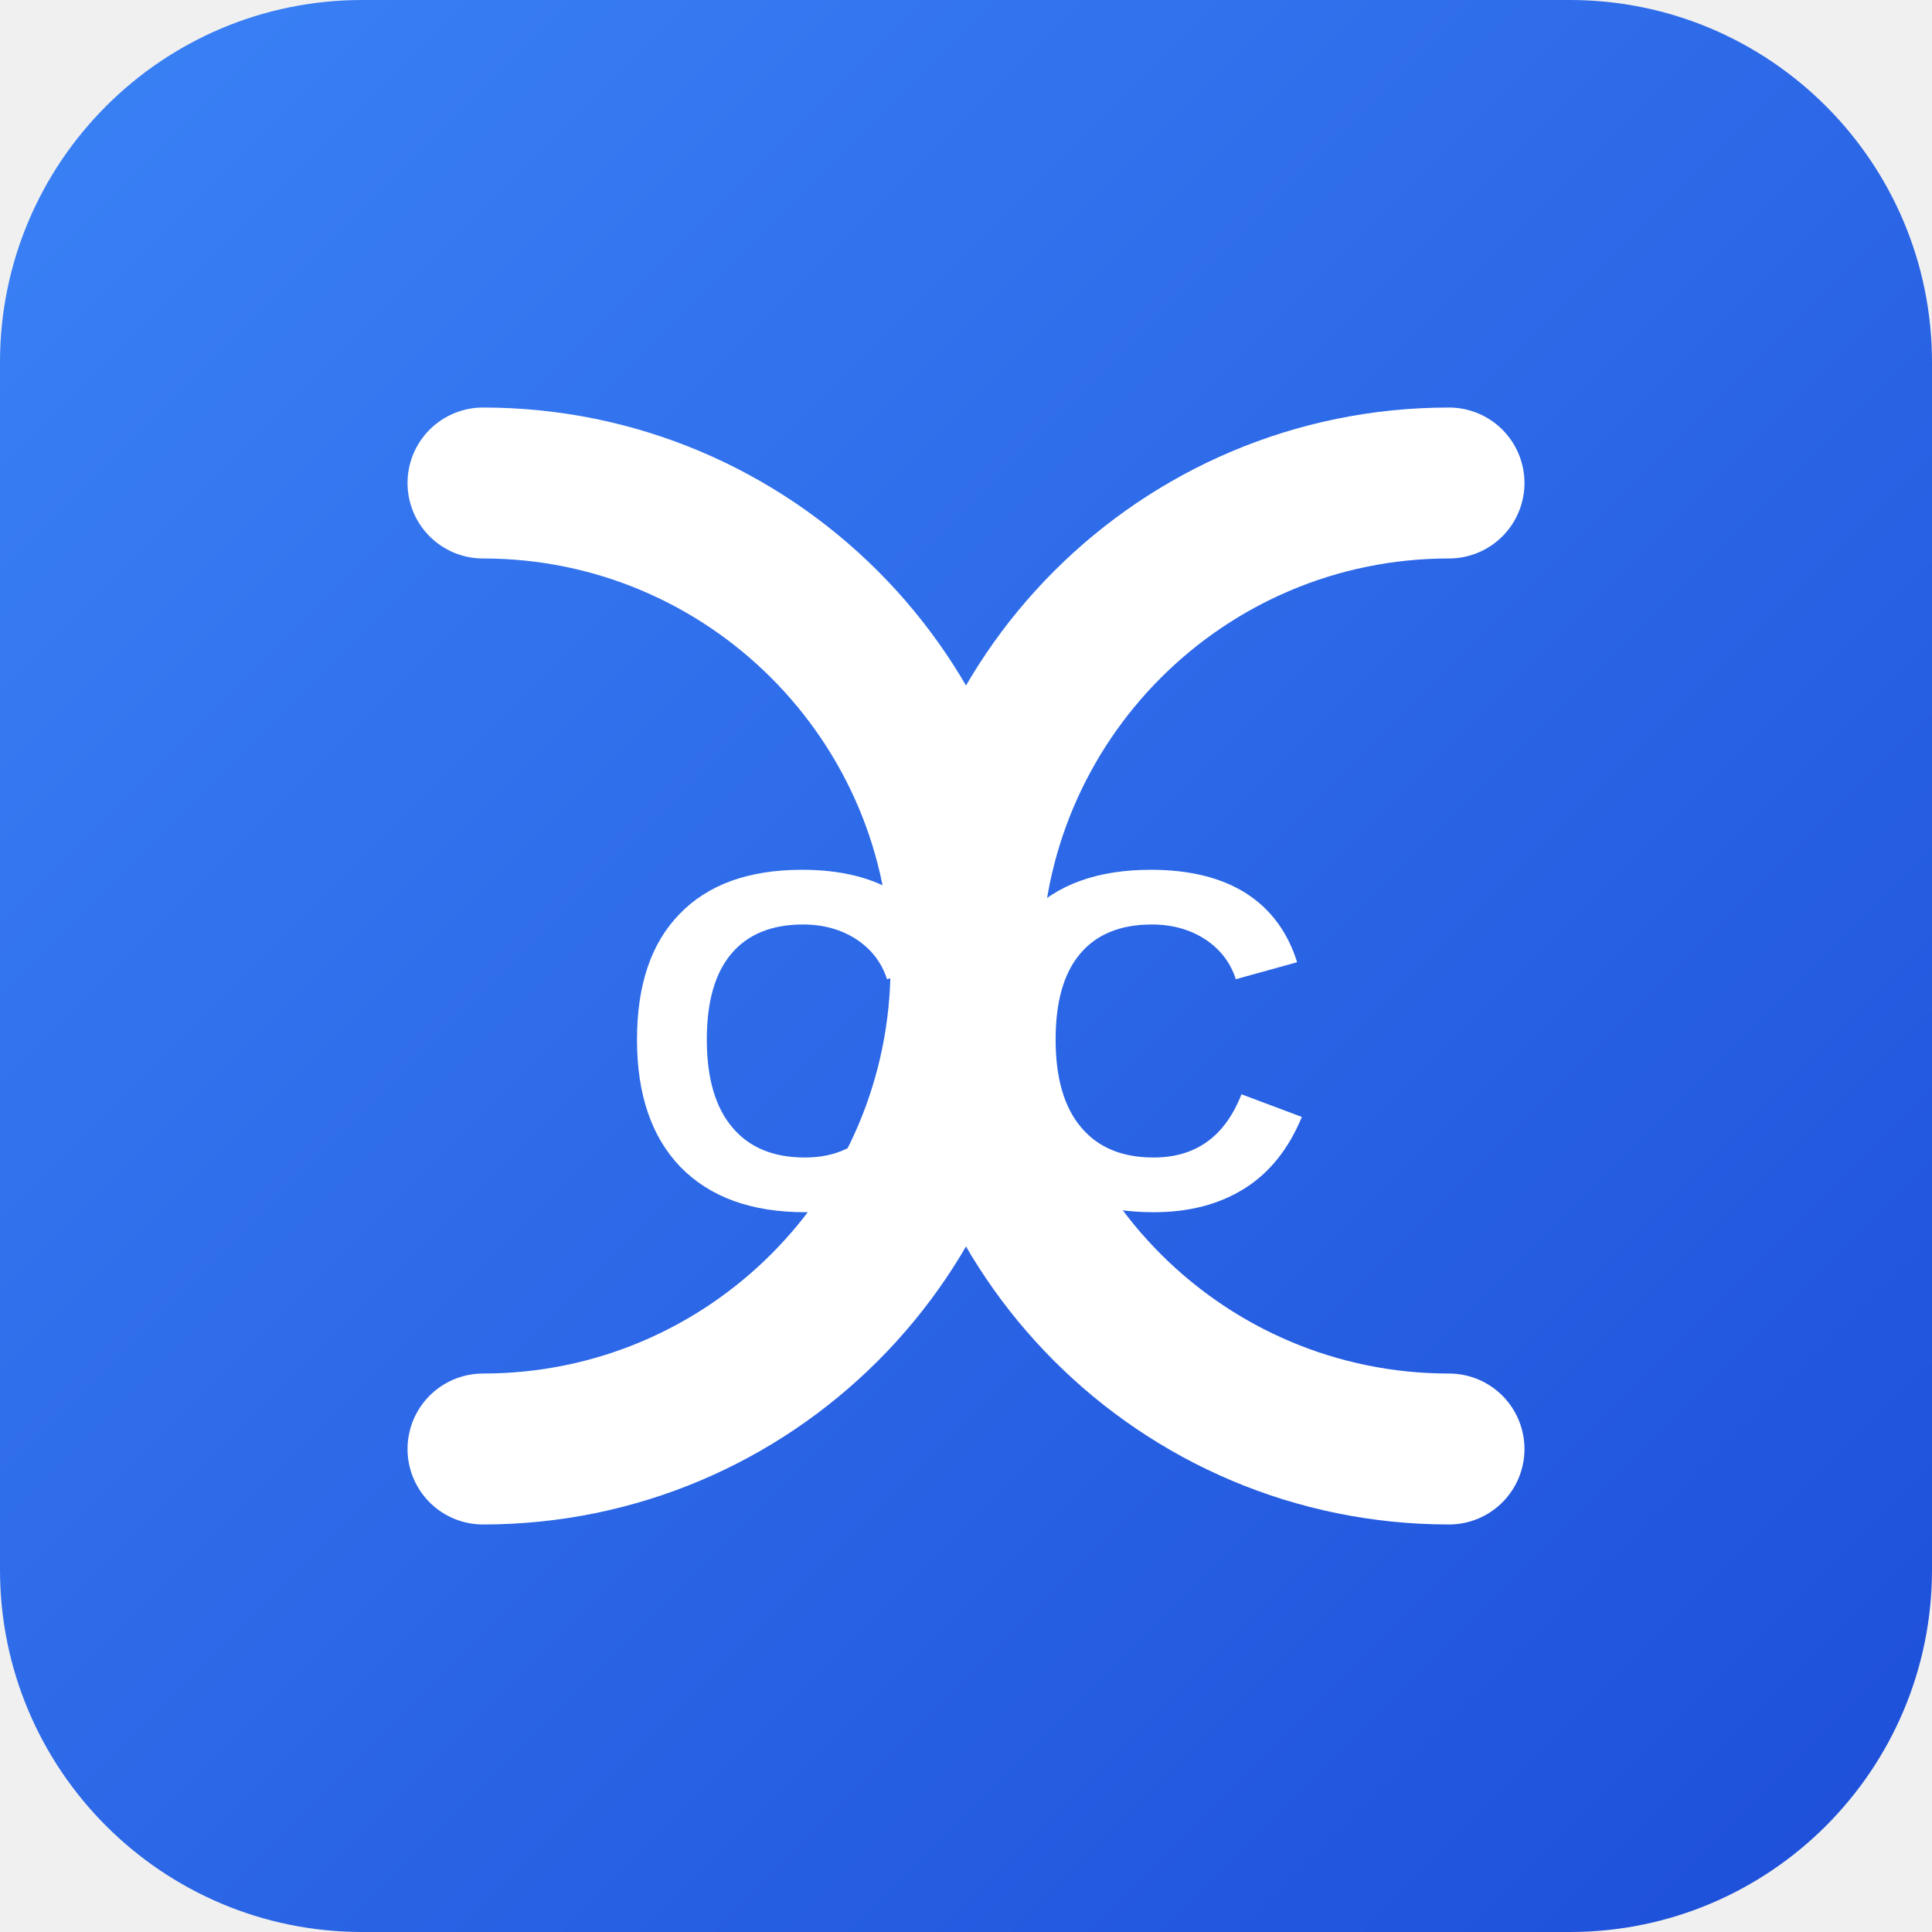
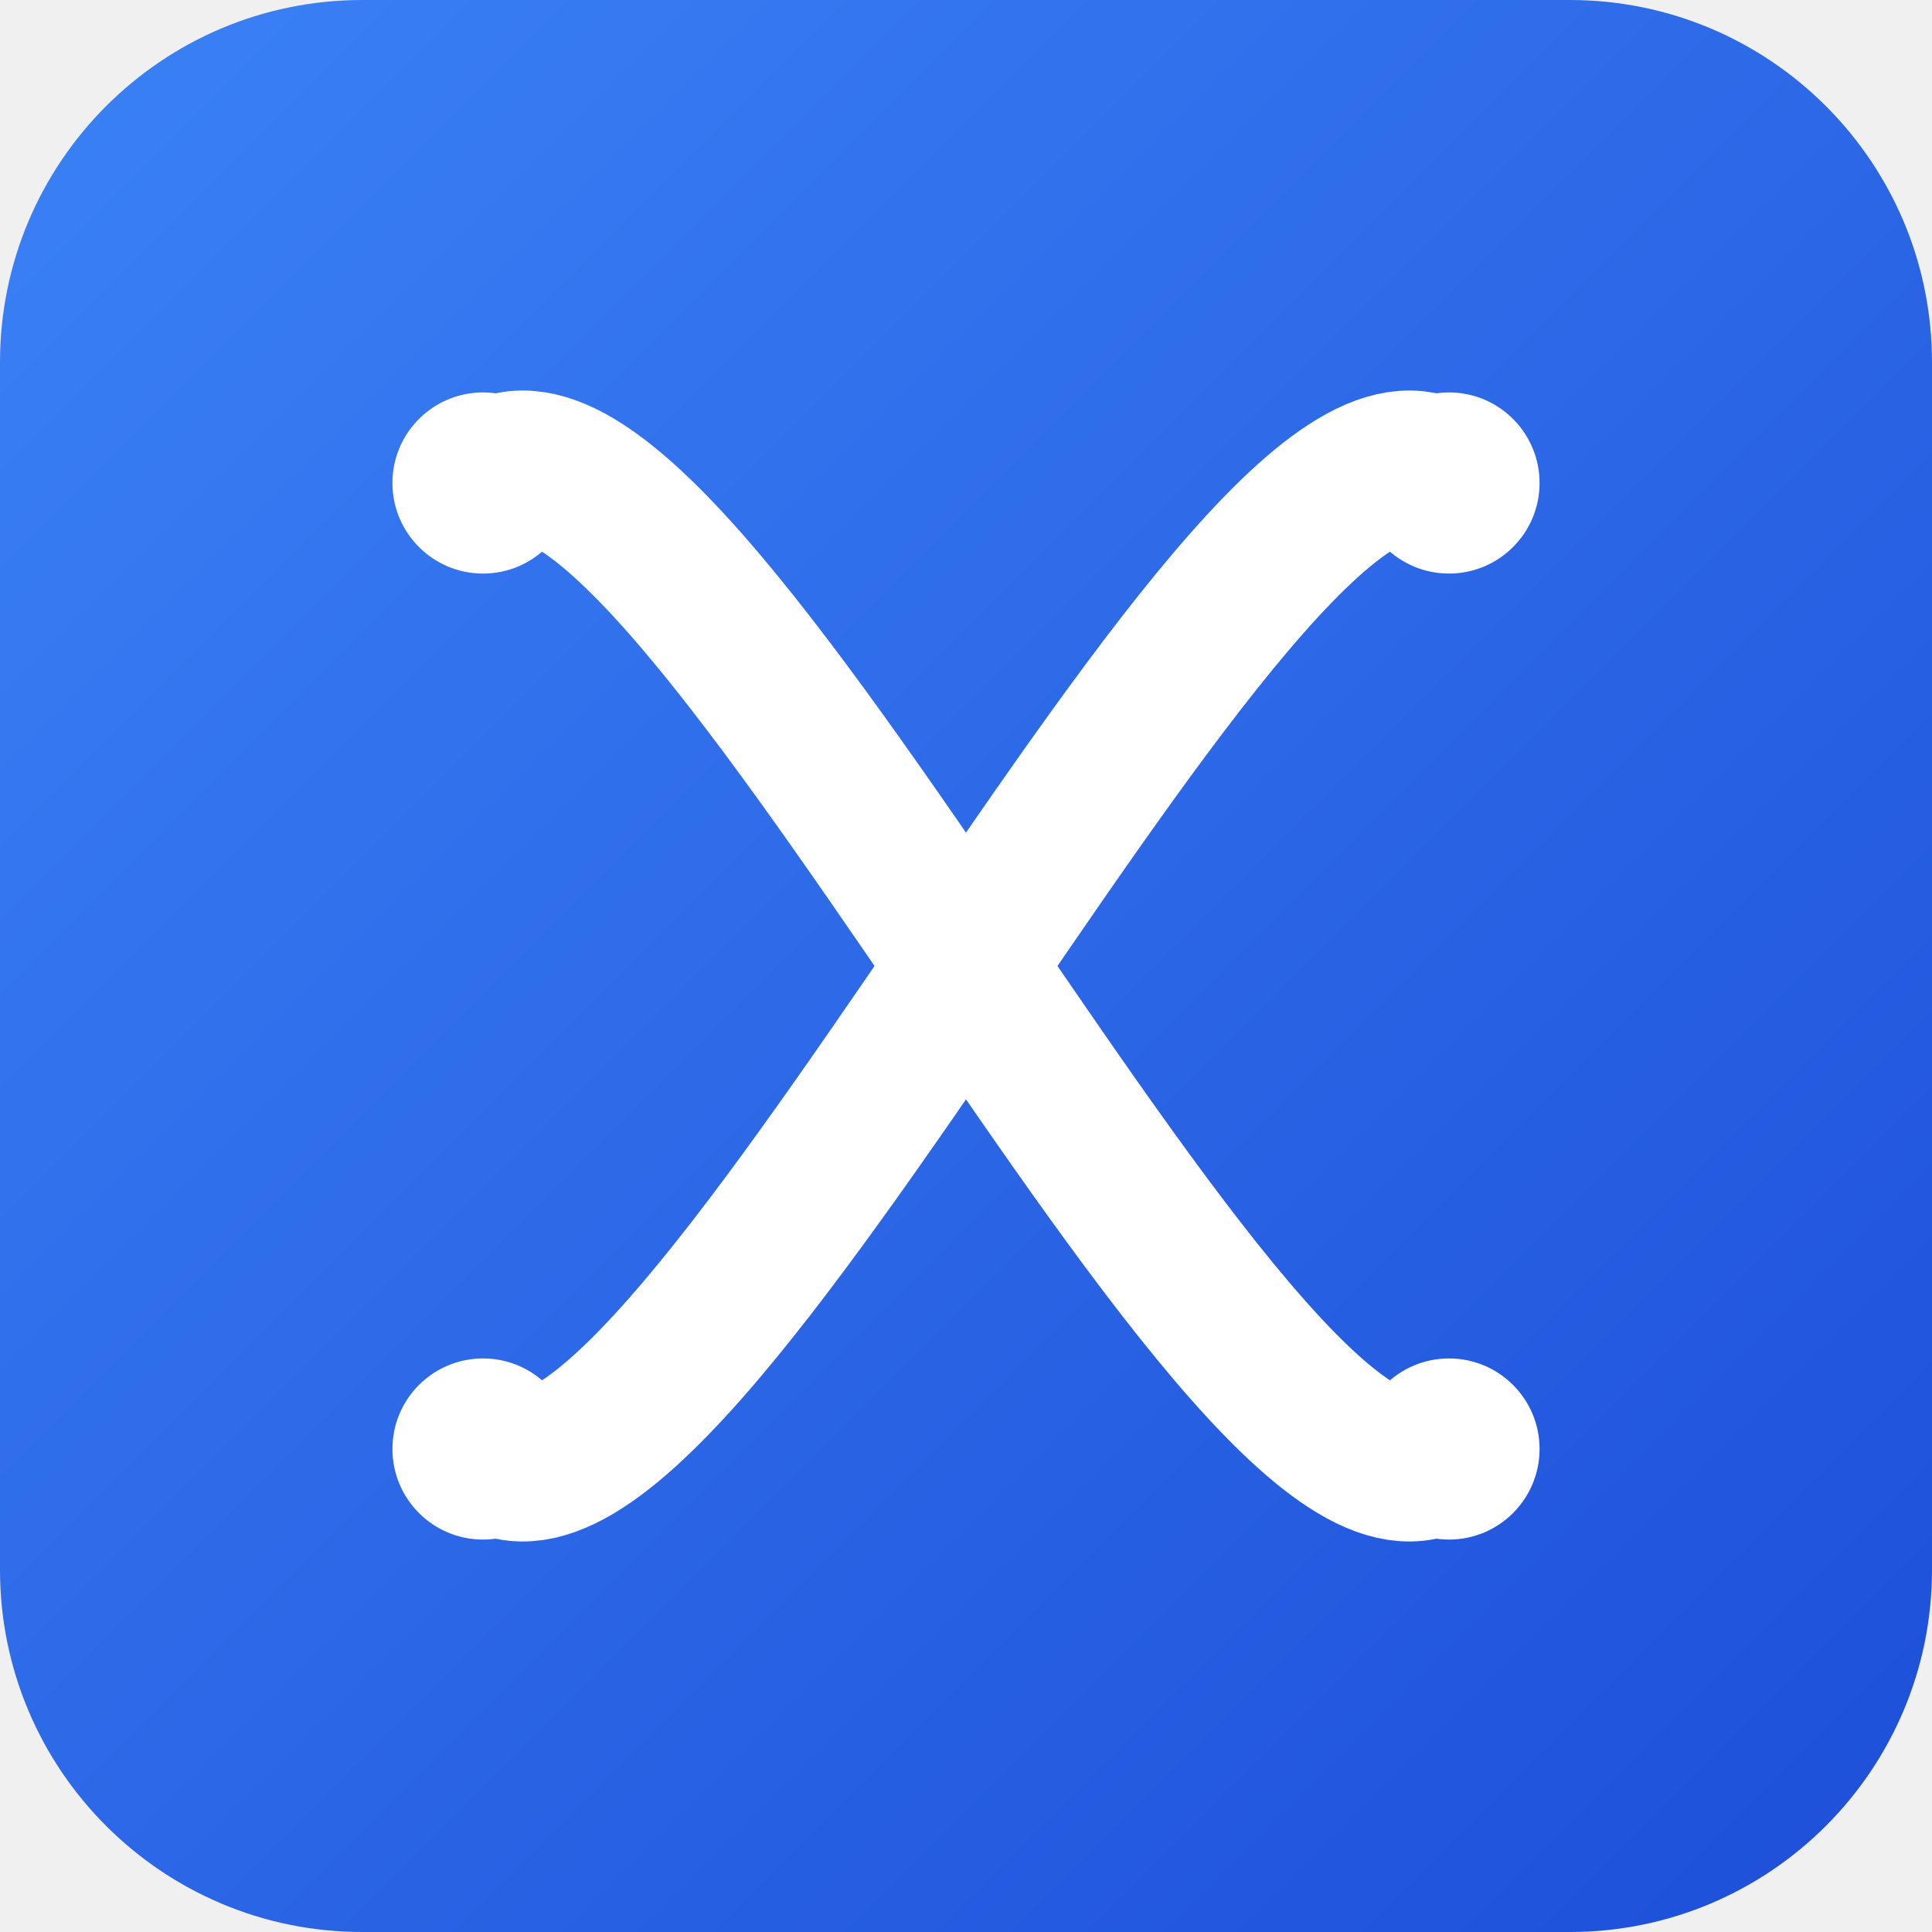
<svg xmlns="http://www.w3.org/2000/svg" viewBox="0 0 32 32" width="32" height="32">
  <defs>
    <linearGradient id="grad1" x1="0%" y1="0%" x2="100%" y2="100%">
      <stop offset="0%" style="stop-color:#3b82f6;stop-opacity:1" />
      <stop offset="100%" style="stop-color:#1d4ed8;stop-opacity:1" />
    </linearGradient>
  </defs>
  <rect width="32" height="32" rx="6" fill="url(#grad1)" />
-   <g fill="none" stroke="white" stroke-width="2.5" stroke-linecap="round" stroke-linejoin="round">
-     <path d="M24,8 A8,8 0 1,0 24,24" />
-     <path d="M20,16 A4,4 0 1,0 20,16" />
-     <path d="M8,8 A8,8 0 1,1 8,24" />
-     <path d="M12,16 A4,4 0 1,1 12,16" />
+   <g>
+     <path d="M 8 8 C 11 5, 21 27, 24 24" stroke="white" stroke-width="2.5" fill="none" stroke-linecap="round" stroke-linejoin="round" />
+     <path d="M 8 24 C 11 27, 21 5, 24 8" stroke="white" stroke-width="2.5" fill="none" stroke-linecap="round" stroke-linejoin="round" />
+     <circle cx="8" cy="8" r="1.5" fill="white" />
+     <circle cx="24" cy="24" r="1.5" fill="white" />
+     <circle cx="8" cy="24" r="1.5" fill="white" />
+     <circle cx="24" cy="8" r="1.5" fill="white" />
  </g>
-   <text x="16" y="20" font-family="Arial, sans-serif" font-size="8" font-weight="bold" text-anchor="middle" fill="white">CC</text>
</svg>
